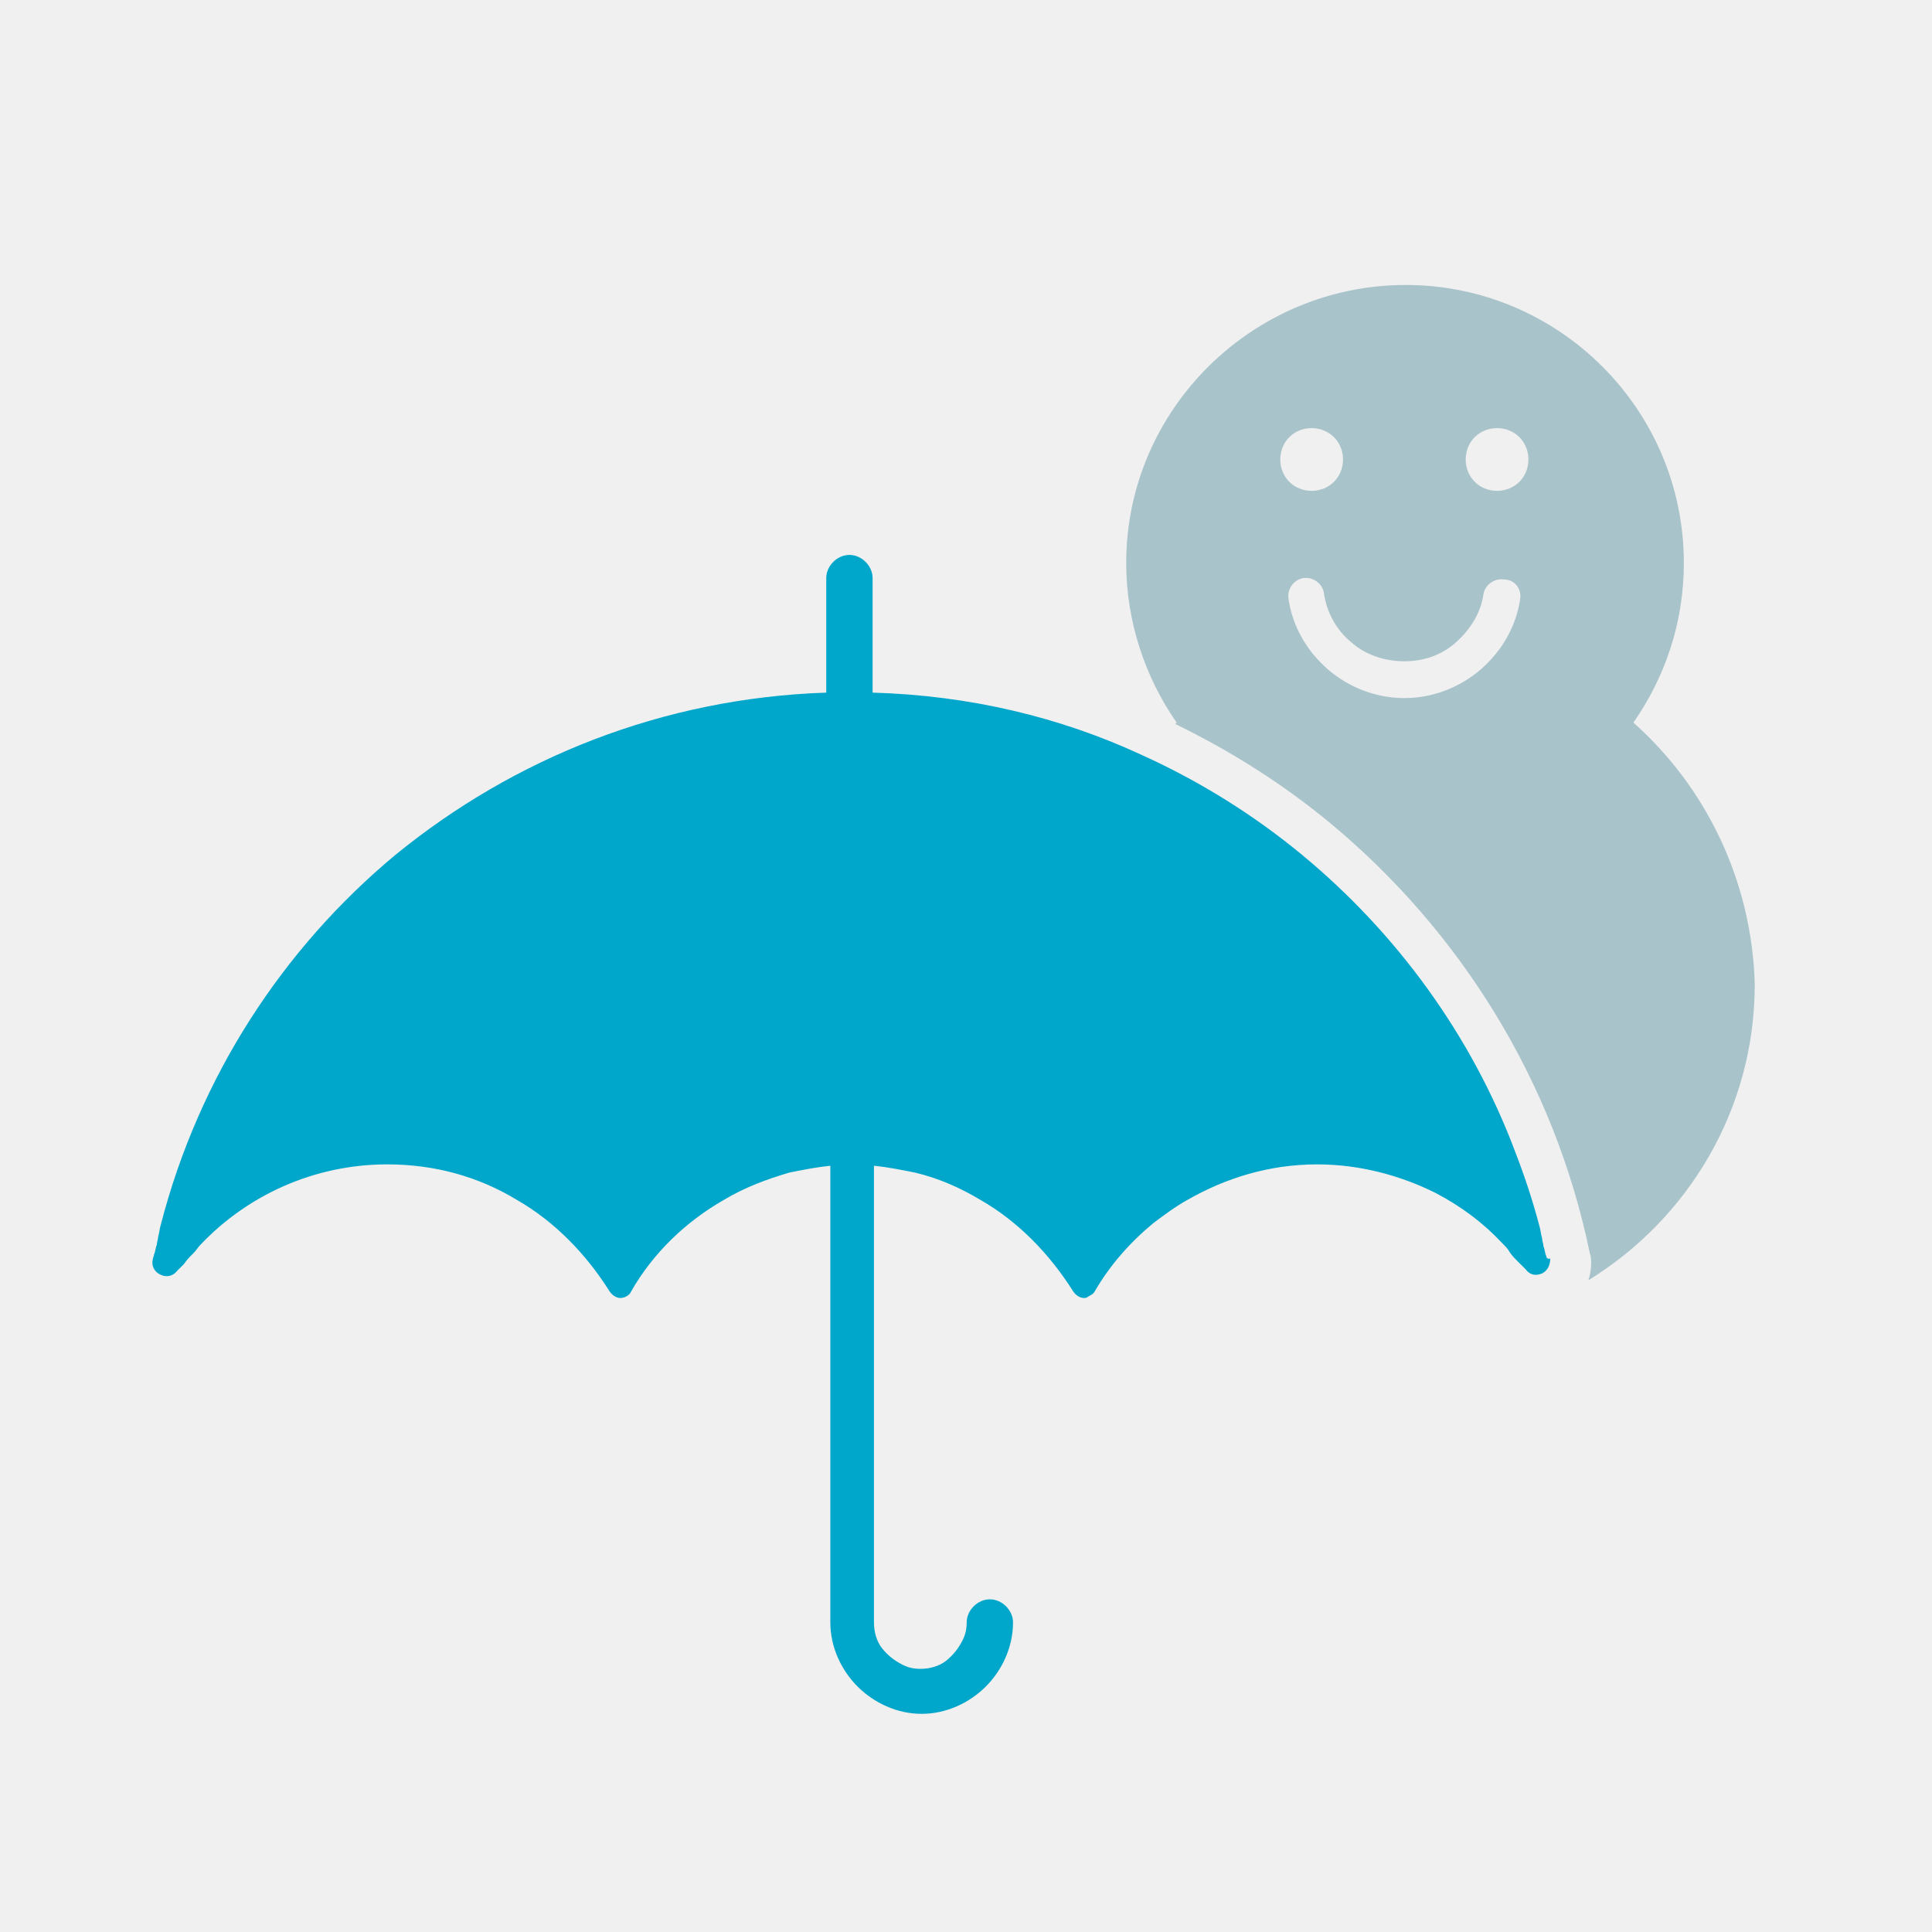
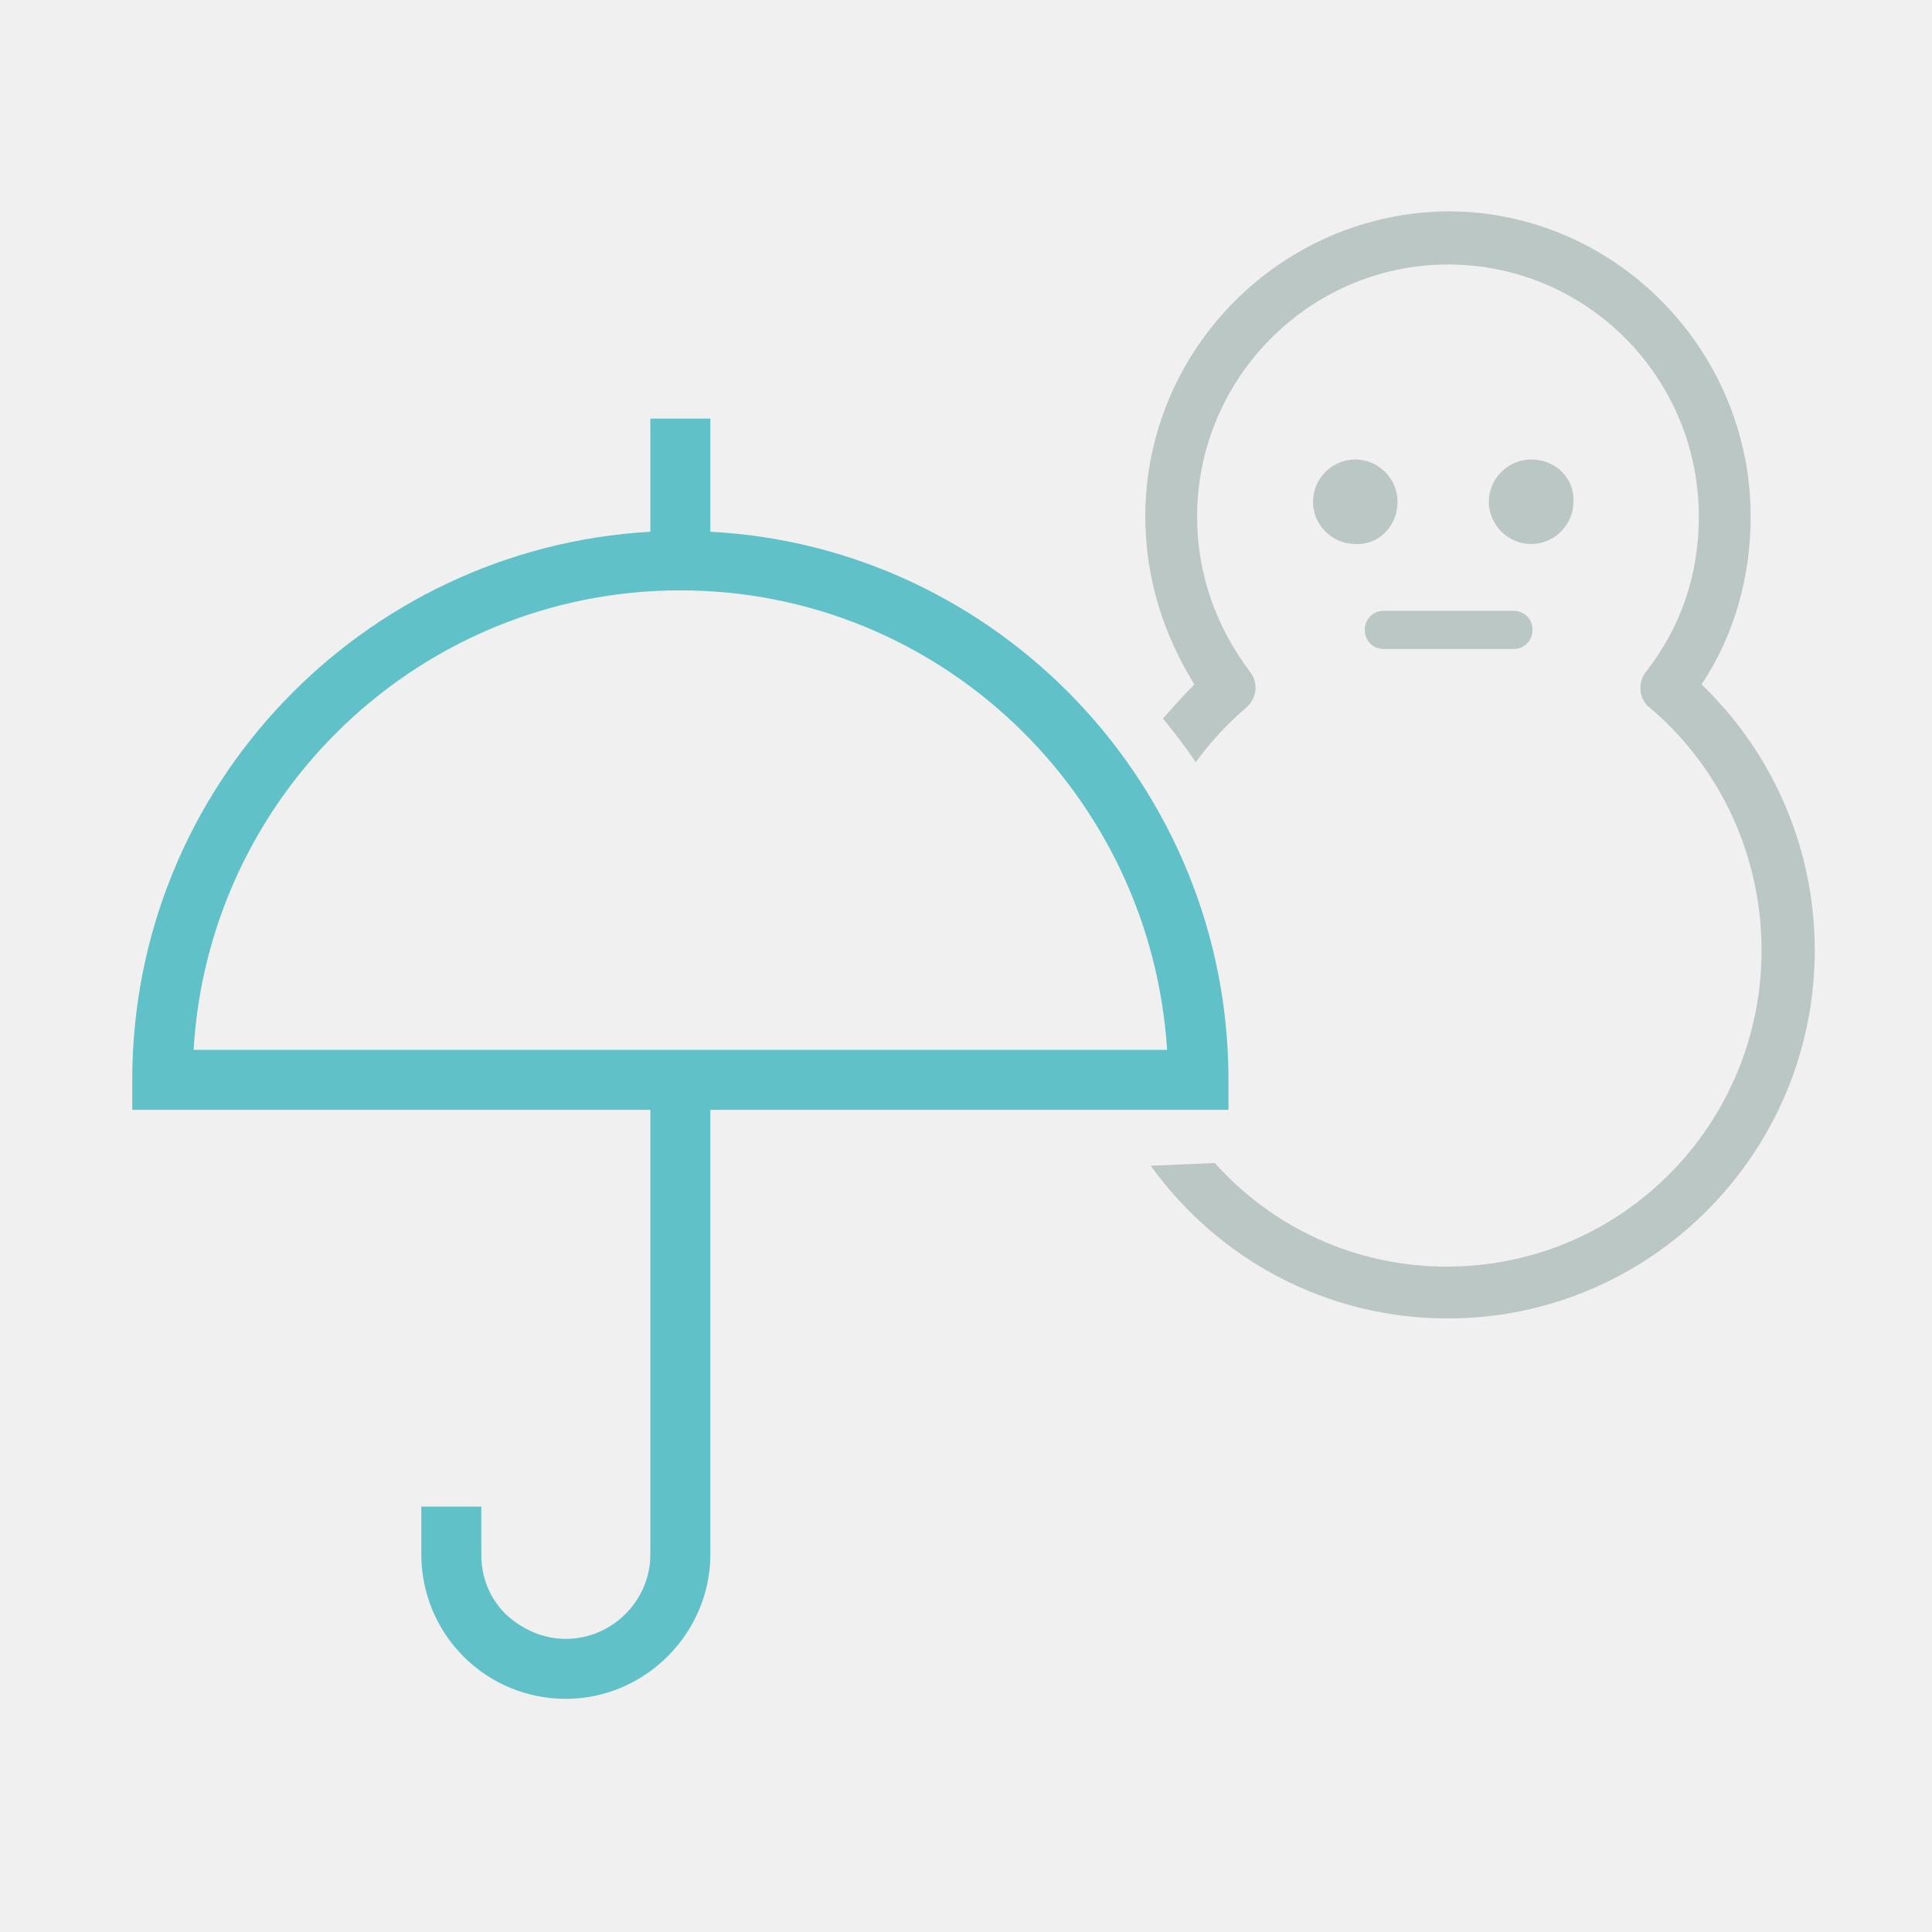
<svg xmlns="http://www.w3.org/2000/svg" version="1.1" id="レイヤー_1" x="0px" y="0px" viewBox="0 0 141.7 141.7" style="enable-background:new 0 0 141.7 141.7;" xml:space="preserve">
  <style type="text/css">
- 	.st0{fill:#EA8C3A;}
- 	.st1{fill:#B5B5B6;}
- 	.st2{fill:#00A7CB;}
- 	.st3{fill:#FAC311;}
- 	.st4{fill:#FFFFFF;}
- 	.st5{fill:#A9C3CB;}
+ 	.st0{fill:#60C1C9;}
+ 	.st1{fill:none;}
+ 	.st2{fill:#E8BE31;}
+ 	.st3{fill:#EC734E;}
+ 	.st4{fill:#BAC7C5;}
+ 	.st5{fill:#27AA88;}
+ 	.st6{fill:#AE9CC1;}
+ 	.st7{fill:#E98C3A;}
+ 	.st8{fill:#B4B4B5;}
+ 	.st9{fill:#00A6CA;}
+ 	.st10{fill:#F9C110;}
+ 	.st11{fill:#A8C2CB;}
+ 	.st12{fill:#FFFFFF;}
+ 	.st13{fill:none;stroke:#BAC7C5;stroke-width:6;stroke-miterlimit:10;}
</style>
  <g>
-     <g>
-       <path class="st5" d="M119.8,53c2.3-3.3,3.7-7.3,3.7-11.7c0-11.3-9.2-20.4-20.4-20.4S82.6,30,82.6,41.3c0,4.3,1.4,8.4,3.7,11.7    c0,0-0.1,0.1-0.1,0.1c4.1,2,7.9,4.4,11.4,7.3c9.5,7.9,16.4,18.9,19,31.5c0,0,0,0,0,0l0,0c0,0,0,0,0,0c0,0,0,0,0,0    c0.1,0.3,0.1,0.5,0.1,0.8c0,0.4-0.1,0.9-0.2,1.2c7.3-4.5,12.2-12.5,12.2-21.7C128.5,64.6,125.1,57.7,119.8,53z M96.2,31.4    c1.3,0,2.3,1,2.3,2.3s-1,2.3-2.3,2.3c-1.3,0-2.3-1-2.3-2.3S94.9,31.4,96.2,31.4z M111.5,43.9c-0.3,2.1-1.4,3.9-2.9,5.2    c-1.5,1.3-3.5,2.1-5.6,2.1c-2.1,0-4.1-0.8-5.6-2.1c-1.5-1.3-2.6-3.1-2.9-5.2c0,0,0,0,0,0v0l0,0c-0.1-0.7,0.4-1.4,1.1-1.5    c0.7-0.1,1.4,0.4,1.5,1.1c0.2,1.4,0.9,2.7,2,3.6c1,0.9,2.4,1.4,3.9,1.4c1.5,0,2.8-0.5,3.8-1.4c1-0.9,1.8-2.1,2-3.5    c0.1-0.7,0.8-1.2,1.5-1.1C111.1,42.5,111.6,43.2,111.5,43.9z M109.8,36c-1.3,0-2.3-1-2.3-2.3s1-2.3,2.3-2.3c1.3,0,2.3,1,2.3,2.3    S111.1,36,109.8,36z" />
-     </g>
-   </g>
-   <g>
-     <path class="st2" d="M113.4,92.1c-0.1-0.2-0.1-0.5-0.2-0.7c0-0.2-0.1-0.4-0.1-0.6c-0.1-0.3-0.1-0.6-0.2-0.9   c-0.5-1.9-1.1-3.7-1.8-5.5c-3.2-8.5-8.7-16-15.6-21.7c-3.5-2.9-7.5-5.4-11.7-7.3C77.8,52.6,71.1,51,64,50.8v-8.4   c0-0.9-0.8-1.7-1.7-1.7c-0.9,0-1.7,0.8-1.7,1.7v8.4c-12,0.4-22.9,4.8-31.6,11.9C20.7,69.6,14.6,79,11.8,89.8   c-0.1,0.3-0.1,0.6-0.2,0.9c0,0.2-0.1,0.4-0.1,0.6c-0.1,0.2-0.1,0.5-0.2,0.7c0,0.1-0.1,0.3-0.1,0.4c-0.1,0.4,0.1,0.9,0.6,1.1   c0.4,0.2,0.9,0.1,1.2-0.3c0.1-0.1,0.2-0.2,0.3-0.3c0.1-0.1,0.1-0.1,0.2-0.2c0.2-0.3,0.4-0.5,0.7-0.8c0.2-0.2,0.3-0.4,0.5-0.6   c3.4-3.6,8.3-5.9,13.7-5.9c3.5,0,6.7,0.9,9.5,2.6c2.8,1.6,5.1,4,6.8,6.7c0.2,0.3,0.5,0.5,0.8,0.5c0.3,0,0.7-0.2,0.8-0.5   c1.6-2.8,4-5.1,6.8-6.7c1.5-0.9,3.1-1.5,4.8-2c1-0.2,2-0.4,3-0.5v3V119v0c0,1.8,0.8,3.5,2,4.7c1.2,1.2,2.9,2,4.7,2   c1.8,0,3.5-0.8,4.7-2c1.2-1.2,2-2.9,2-4.7c0-0.9-0.8-1.7-1.7-1.7c-0.9,0-1.7,0.8-1.7,1.7c0,0.5-0.1,0.9-0.3,1.3   c-0.3,0.6-0.7,1.1-1.2,1.5c-0.5,0.4-1.2,0.6-1.9,0.6c-0.5,0-0.9-0.1-1.3-0.3c-0.6-0.3-1.1-0.7-1.5-1.2c-0.4-0.5-0.6-1.2-0.6-1.9   V88.5v-3c1,0.1,2,0.3,3,0.5c1.7,0.4,3.3,1.1,4.8,2c2.8,1.6,5.1,4,6.8,6.7c0.2,0.3,0.5,0.5,0.8,0.5c0.1,0,0.2,0,0.3-0.1   c0.2-0.1,0.4-0.2,0.5-0.4c1.1-1.9,2.6-3.6,4.3-5c0.8-0.6,1.6-1.2,2.5-1.7c2.8-1.6,6-2.6,9.5-2.6c3.1,0,6.1,0.8,8.7,2.1   c1.9,1,3.5,2.2,4.9,3.7c0.2,0.2,0.4,0.4,0.5,0.6c0.2,0.3,0.4,0.5,0.7,0.8c0.1,0.1,0.1,0.1,0.2,0.2c0.1,0.1,0.2,0.2,0.3,0.3   c0.3,0.4,0.7,0.5,1.2,0.3c0.4-0.2,0.6-0.6,0.6-1.1C113.5,92.4,113.4,92.2,113.4,92.1z" />
+     <path class="st4" d="M102.5,36.8c0-1.7-1.4-3.1-3.1-3.1c-1.7,0-3.1,1.4-3.1,3.1c0,1.7,1.4,3.1,3.1,3.1   C101.1,40,102.5,38.6,102.5,36.8z" />
+     <path class="st4" d="M112.3,33.7c-1.7,0-3.1,1.4-3.1,3.1c0,1.7,1.4,3.1,3.1,3.1c1.7,0,3.1-1.4,3.1-3.1   C115.5,35.1,114.1,33.7,112.3,33.7z" />
+     <path class="st4" d="M111,44.8h-9.5c-0.8,0-1.4,0.6-1.4,1.4c0,0.8,0.6,1.4,1.4,1.4h9.5c0.8,0,1.4-0.6,1.4-1.4   C112.4,45.4,111.8,44.8,111,44.8z" />
+     <path class="st0" d="M90.1,79.2c0-21.5-16.9-39.1-38-40.2v-8.3h-4.4V39c-21.1,1.2-38,18.7-38,40.2v2.2h38V114   c0,3.4-2.8,6.2-6.2,6.2c-1.7,0-3.2-0.7-4.4-1.8c-1.2-1.2-1.8-2.7-1.8-4.4v-3.5h-4.4v3.5c0,2.8,1.1,5.5,3.1,7.5c2,2,4.7,3.1,7.5,3.1   c5.8,0,10.6-4.8,10.6-10.6V81.4h38V79.2z M14.2,77c1.1-18.8,16.7-33.7,35.7-33.7S84.4,58.2,85.6,77H14.2z" />
+     <path class="st4" d="M124.8,50.2c2.4-3.6,3.6-7.9,3.6-12.3c0-12.3-10-22.4-22.2-22.4C94,15.6,84,25.6,84,37.9   c0,4.4,1.3,8.6,3.6,12.3c-0.8,0.8-1.6,1.7-2.3,2.5c0.8,1,1.6,2,2.4,3.2c1.1-1.5,2.3-2.8,3.7-4c0.8-0.7,0.9-1.8,0.3-2.6   c-2.5-3.3-3.9-7.2-3.9-11.4c0-10.2,8.3-18.5,18.4-18.5c10.2,0,18.4,8.3,18.4,18.5c0,4.2-1.3,8.1-3.9,11.4c-0.6,0.8-0.5,2,0.3,2.6   c5.2,4.4,8.2,10.9,8.2,17.8c0,12.8-10.3,23.2-23.1,23.2c-6.7,0-12.8-2.9-17-7.6l-4.7,0.2c4.9,6.8,12.8,11.2,21.8,11.2   c14.8,0,26.9-12.1,26.9-27C133.1,62.3,130.1,55.3,124.8,50.2z" />
  </g>
</svg>
